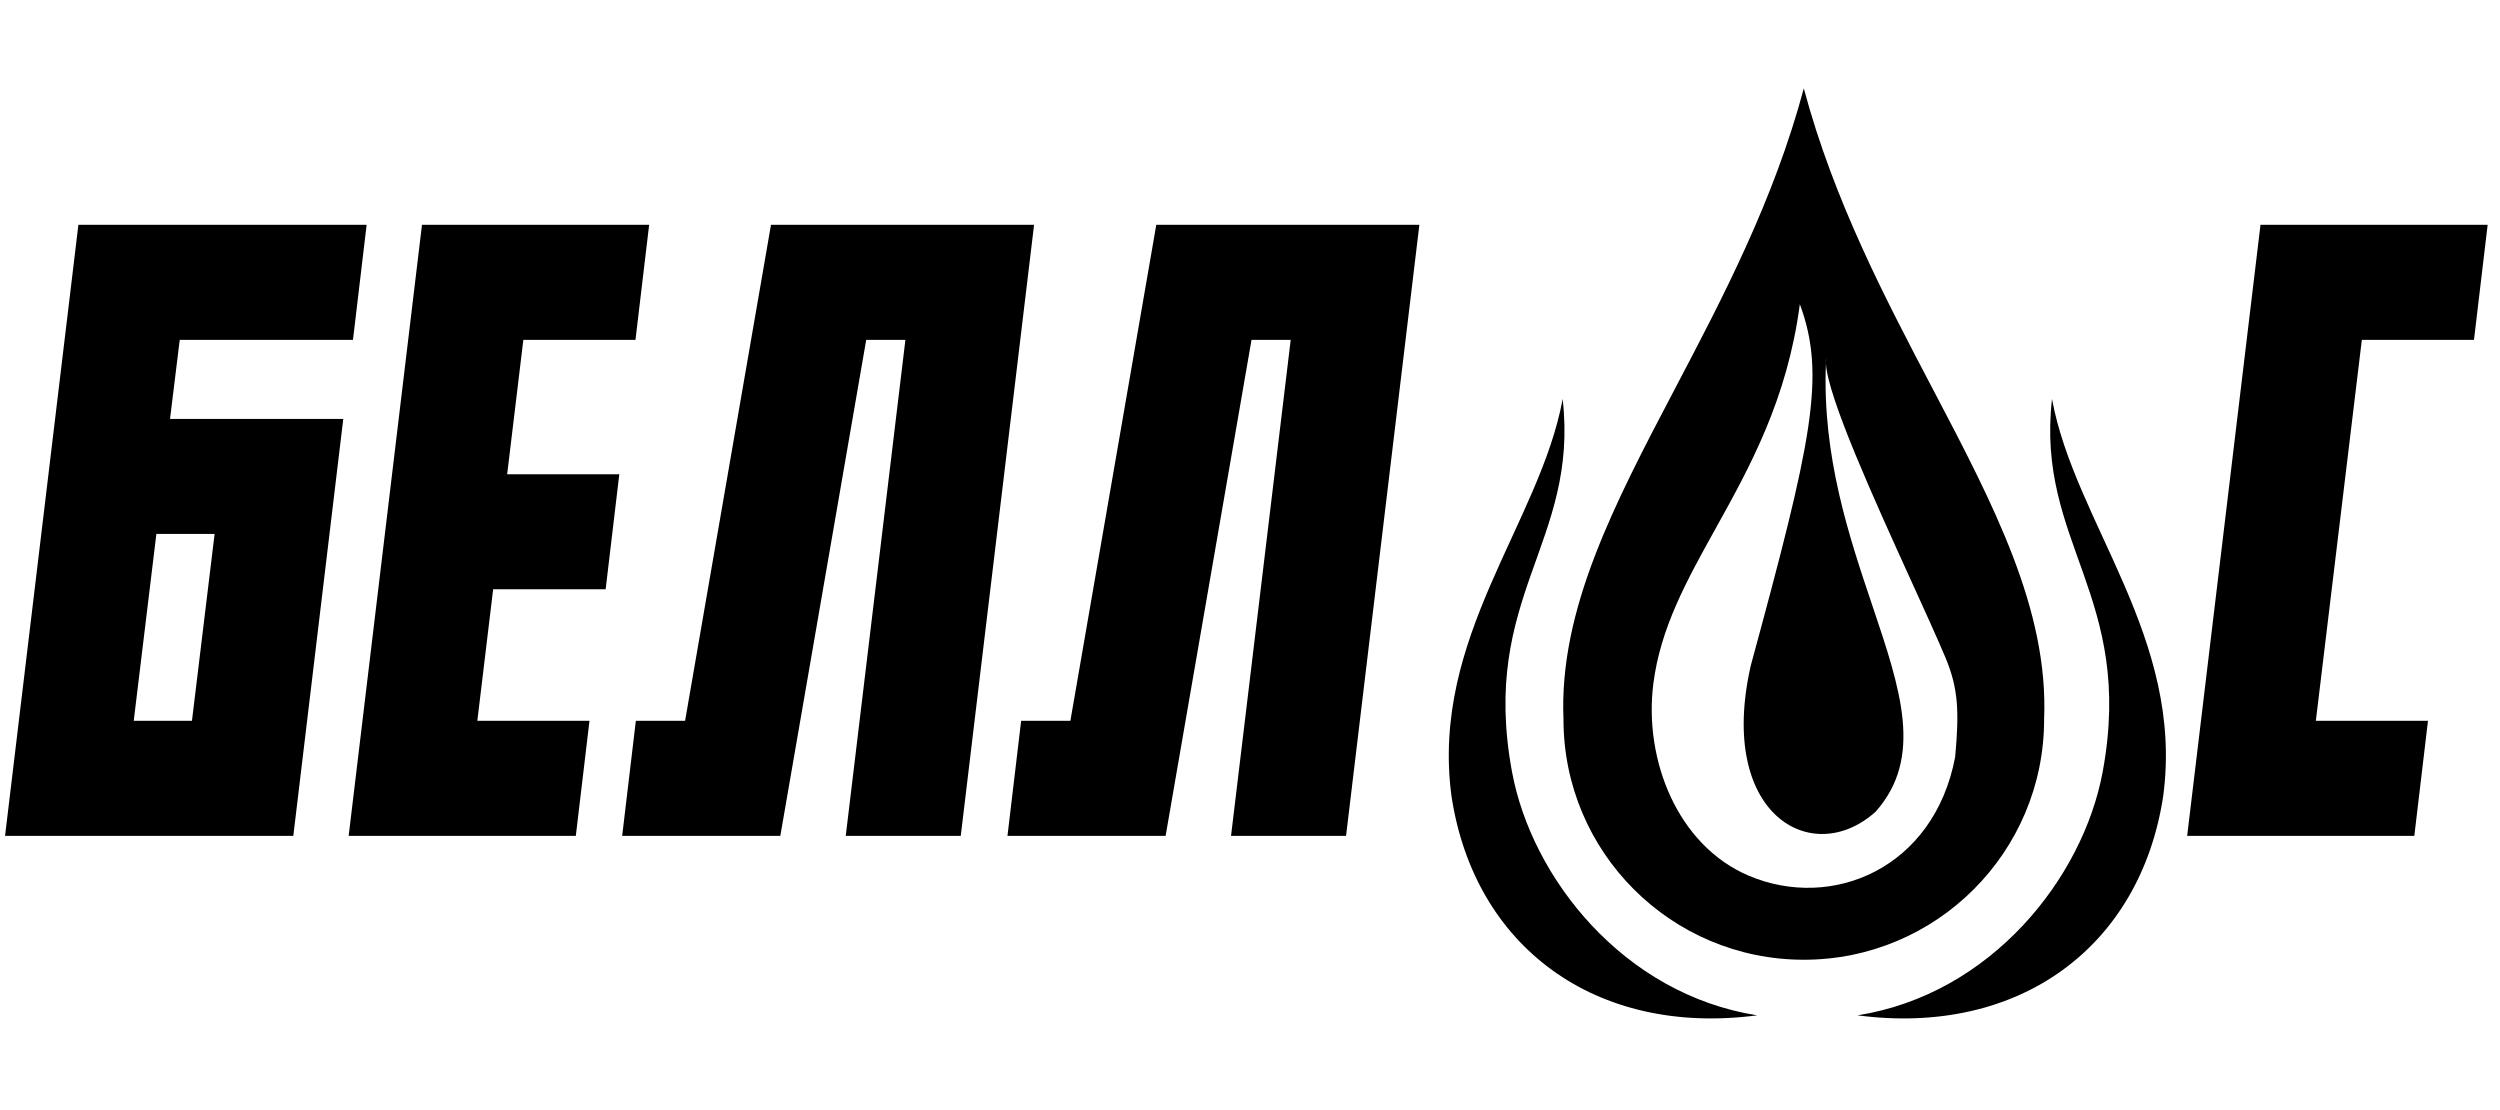
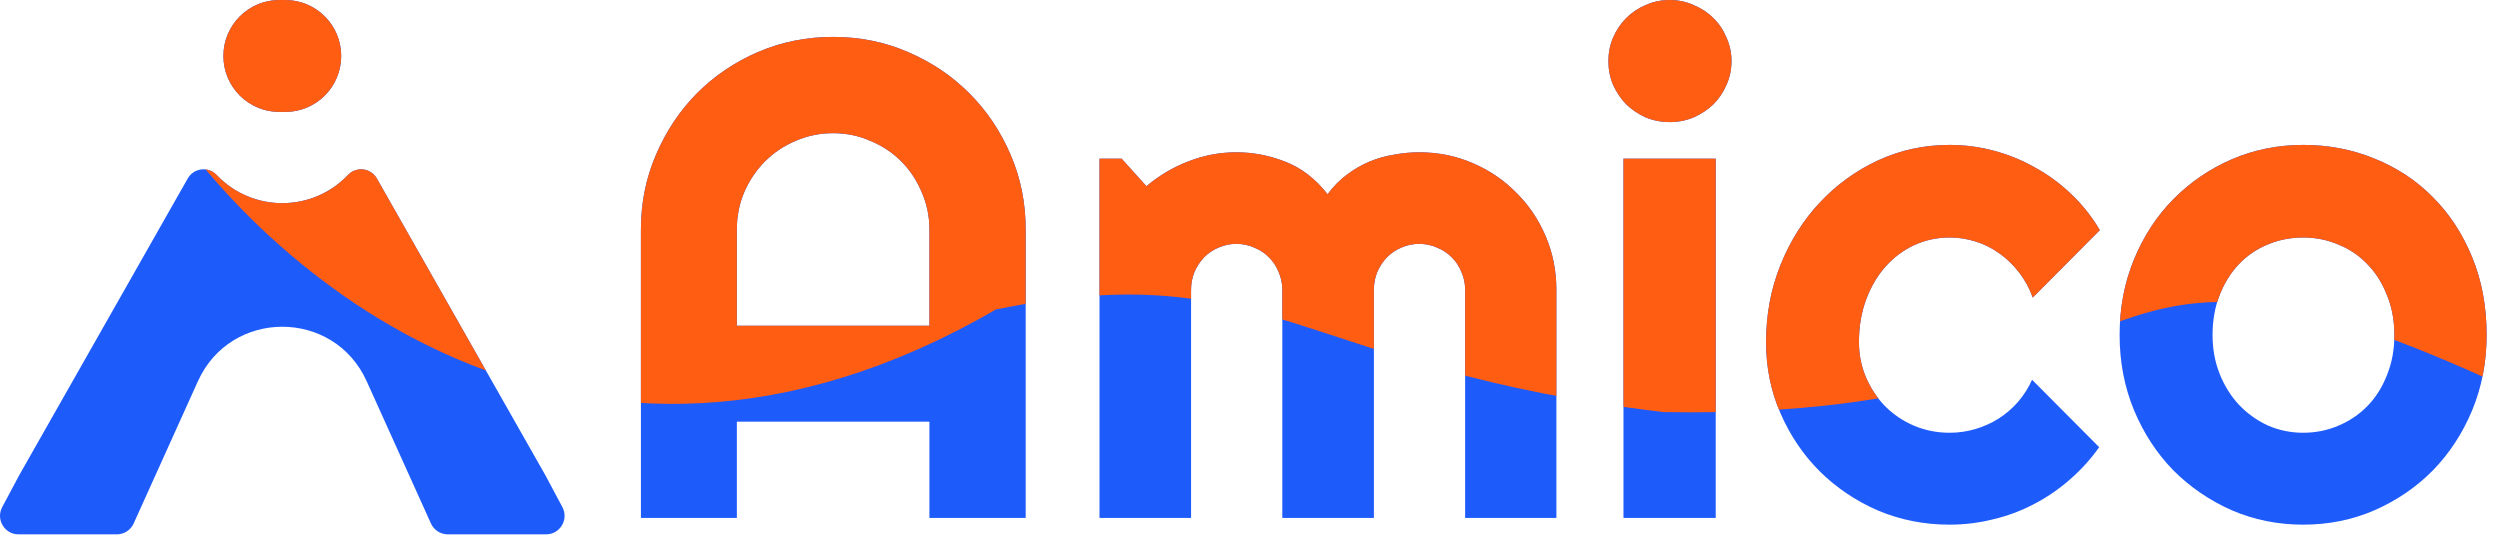
- <svg xmlns="http://www.w3.org/2000/svg" width="178" height="79" viewBox="0 0 178 79" fill="none">
-   <path d="M11.134 38.016L9.522 51.323H13.667L15.28 38.016H11.134ZM5.581 16.008H26.104L25.132 24.197H12.797L12.106 29.827H24.441L20.884 59.512H0.36L5.581 16.008ZM46.219 16.008L45.246 24.197H37.262L36.11 33.768H44.094L43.122 41.957H35.112L33.986 51.323H41.971L40.998 59.512H24.825L30.045 16.008H46.219ZM68.406 59.512H60.217L64.465 24.197H61.675L55.559 59.512H44.299L45.272 51.323H48.778L54.894 16.008H73.626L68.406 59.512ZM95.839 59.512H87.65L91.898 24.197H89.108L82.992 59.512H71.732L72.705 51.323H76.211L82.327 16.008H101.059L95.839 59.512Z" fill="black" />
-   <path fill-rule="evenodd" clip-rule="evenodd" d="M128.431 68.334C137.88 68.334 145.541 60.673 145.541 51.223C145.869 43.416 141.944 35.941 137.581 27.632C134.204 21.2 130.564 14.268 128.431 6.293C126.298 14.268 122.657 21.2 119.28 27.632C114.917 35.941 110.992 43.416 111.32 51.223C111.32 60.673 118.981 68.334 128.431 68.334ZM117.718 48.676C118.221 44.707 120.096 41.331 122.142 37.648C124.579 33.261 127.258 28.438 128.149 21.658C130.038 26.765 128.993 31.435 124.657 47.382C122.242 57.974 129.003 61.87 133.543 57.796C136.96 53.941 135.337 49.126 133.302 43.088C131.654 38.196 129.735 32.502 130.006 25.865C130.113 28.251 133.491 35.674 136.129 41.47C137.082 43.564 137.938 45.445 138.508 46.8C139.439 49.012 139.501 50.664 139.207 53.9C137.701 61.846 130.427 64.863 124.508 62.349C119.457 60.203 117.028 54.12 117.718 48.676ZM130.024 25.487C130.005 25.593 130 25.72 130.006 25.865C130.011 25.739 130.017 25.613 130.024 25.487Z" fill="black" />
-   <path d="M154.018 56.694C155.532 45.404 147.733 37.256 146.103 28.409C144.939 38.653 152.019 42.463 149.712 54.948C148.315 62.507 141.778 70.792 132.252 72.292C143.775 73.805 152.389 67.403 154.018 56.694Z" fill="black" />
-   <path d="M103.347 56.694C101.834 45.404 109.632 37.256 111.262 28.409C112.426 38.653 105.346 42.463 107.654 54.948C109.05 62.507 115.588 70.792 125.113 72.292C113.59 73.805 104.976 67.403 103.347 56.694Z" fill="black" />
-   <path d="M164.888 51.323H172.872L171.9 59.512H155.726L160.947 16.008H177.12L176.148 24.197H168.163L164.888 51.323Z" fill="black" />
+ <svg xmlns="http://www.w3.org/2000/svg" width="131" height="28" viewBox="0 0 131 28" fill="none">
+   <path d="M6.119 28H0.972C0.239 28 -0.229 27.219 0.116 26.573L1.001 24.912L9.837 9.353C10.152 8.799 10.912 8.706 11.351 9.168C13.222 11.138 16.362 11.138 18.233 9.168C18.672 8.706 19.432 8.799 19.747 9.353L28.583 24.912L29.469 26.573C29.814 27.219 29.345 28 28.613 28H23.465C23.084 28 22.738 27.776 22.581 27.429L19.214 19.976C17.494 16.17 12.09 16.17 10.371 19.976L7.004 27.429C6.847 27.776 6.501 28 6.119 28Z" fill="#1D5BFB" />
+   <path d="M14.638 5.866H14.947C16.567 5.866 17.88 4.553 17.88 2.933C17.88 1.313 16.567 0 14.947 0H14.792H14.638C13.018 0 11.705 1.313 11.705 2.933C11.705 4.553 13.018 5.866 14.638 5.866Z" fill="#1D5BFB" />
+   <path d="M48.701 17.068V12.023C48.701 11.332 48.566 10.682 48.297 10.072C48.039 9.451 47.682 8.912 47.225 8.455C46.768 7.998 46.228 7.641 45.607 7.383C44.998 7.113 44.348 6.979 43.656 6.979C42.965 6.979 42.309 7.113 41.688 7.383C41.078 7.641 40.545 7.998 40.088 8.455C39.631 8.912 39.268 9.451 38.998 10.072C38.74 10.682 38.611 11.332 38.611 12.023V17.068H48.701ZM53.746 27.141H48.701V22.096H38.611V27.141H33.584V12.023C33.584 10.629 33.848 9.322 34.375 8.104C34.902 6.873 35.617 5.801 36.52 4.887C37.434 3.973 38.5 3.252 39.719 2.725C40.949 2.197 42.262 1.934 43.656 1.934C45.051 1.934 46.357 2.197 47.576 2.725C48.807 3.252 49.879 3.973 50.793 4.887C51.707 5.801 52.428 6.873 52.955 8.104C53.482 9.322 53.746 10.629 53.746 12.023V27.141Z" fill="#1D5BFB" />
+   <path d="M81.555 27.141H76.773V15.188C76.773 14.859 76.709 14.549 76.58 14.256C76.463 13.963 76.293 13.705 76.07 13.482C75.848 13.26 75.59 13.09 75.297 12.973C75.004 12.844 74.693 12.779 74.365 12.779C74.037 12.779 73.727 12.844 73.434 12.973C73.152 13.09 72.9 13.26 72.678 13.482C72.467 13.705 72.297 13.963 72.168 14.256C72.051 14.549 71.992 14.859 71.992 15.188V27.141H67.193V15.188C67.193 14.859 67.129 14.549 67 14.256C66.883 13.963 66.713 13.705 66.49 13.482C66.268 13.26 66.01 13.09 65.717 12.973C65.424 12.844 65.113 12.779 64.785 12.779C64.457 12.779 64.147 12.844 63.853 12.973C63.572 13.09 63.32 13.26 63.098 13.482C62.887 13.705 62.717 13.963 62.588 14.256C62.471 14.549 62.412 14.859 62.412 15.188V27.141H57.613V8.314H58.773L60.074 9.756C60.742 9.193 61.475 8.76 62.272 8.455C63.08 8.139 63.918 7.98 64.785 7.98C65.664 7.98 66.519 8.145 67.352 8.473C68.195 8.801 68.934 9.369 69.566 10.178C69.859 9.779 70.193 9.439 70.568 9.158C70.943 8.877 71.336 8.648 71.746 8.473C72.168 8.297 72.602 8.174 73.047 8.104C73.492 8.021 73.932 7.98 74.365 7.98C75.361 7.98 76.293 8.168 77.16 8.543C78.039 8.918 78.801 9.434 79.445 10.09C80.102 10.734 80.617 11.496 80.992 12.375C81.367 13.254 81.555 14.191 81.555 15.188V27.141Z" fill="#1D5BFB" />
+   <path d="M90.731 3.199C90.731 3.645 90.643 4.061 90.467 4.447C90.303 4.834 90.074 5.174 89.781 5.467C89.488 5.748 89.143 5.977 88.744 6.152C88.357 6.316 87.941 6.398 87.496 6.398C87.051 6.398 86.629 6.316 86.231 6.152C85.844 5.977 85.504 5.748 85.211 5.467C84.93 5.174 84.701 4.834 84.525 4.447C84.361 4.061 84.279 3.645 84.279 3.199C84.279 2.766 84.361 2.355 84.525 1.969C84.701 1.57 84.93 1.23 85.211 0.949C85.504 0.656 85.844 0.428 86.231 0.264C86.629 0.088 87.051 0 87.496 0C87.941 0 88.357 0.088 88.744 0.264C89.143 0.428 89.488 0.656 89.781 0.949C90.074 1.23 90.303 1.57 90.467 1.969C90.643 2.355 90.731 2.766 90.731 3.199ZM89.904 27.141H85.07V8.314H89.904V27.141Z" fill="#1D5BFB" />
+   <path d="M110.031 12.059L106.516 15.592C106.34 15.1 106.1 14.66 105.795 14.273C105.49 13.875 105.145 13.541 104.758 13.271C104.383 13.002 103.973 12.797 103.527 12.656C103.082 12.516 102.625 12.445 102.156 12.445C101.5 12.445 100.879 12.58 100.293 12.85C99.719 13.119 99.215 13.5 98.781 13.992C98.359 14.473 98.025 15.047 97.779 15.715C97.533 16.383 97.41 17.121 97.41 17.93C97.41 18.586 97.533 19.201 97.779 19.775C98.025 20.35 98.359 20.854 98.781 21.287C99.215 21.721 99.719 22.061 100.293 22.307C100.879 22.553 101.5 22.676 102.156 22.676C102.625 22.676 103.076 22.611 103.51 22.482C103.943 22.354 104.348 22.172 104.723 21.938C105.109 21.691 105.449 21.398 105.742 21.059C106.047 20.707 106.293 20.32 106.48 19.898L109.996 23.432C109.551 24.064 109.035 24.633 108.449 25.137C107.875 25.641 107.248 26.068 106.568 26.42C105.9 26.771 105.191 27.035 104.441 27.211C103.703 27.398 102.941 27.492 102.156 27.492C100.832 27.492 99.584 27.246 98.412 26.754C97.252 26.25 96.232 25.564 95.353 24.697C94.486 23.83 93.801 22.816 93.297 21.656C92.793 20.496 92.541 19.254 92.541 17.93C92.541 16.488 92.793 15.141 93.297 13.887C93.801 12.633 94.486 11.543 95.353 10.617C96.232 9.68 97.252 8.941 98.412 8.402C99.584 7.863 100.832 7.594 102.156 7.594C102.941 7.594 103.709 7.693 104.459 7.893C105.221 8.092 105.941 8.385 106.621 8.771C107.312 9.146 107.945 9.609 108.52 10.16C109.105 10.711 109.609 11.344 110.031 12.059Z" fill="#1D5BFB" />
+   <path d="M130.299 17.561C130.299 18.967 130.047 20.279 129.543 21.498C129.039 22.705 128.354 23.754 127.486 24.645C126.619 25.523 125.6 26.221 124.428 26.736C123.268 27.24 122.02 27.492 120.684 27.492C119.359 27.492 118.111 27.24 116.939 26.736C115.779 26.221 114.76 25.523 113.881 24.645C113.014 23.754 112.328 22.705 111.824 21.498C111.32 20.279 111.068 18.967 111.068 17.561C111.068 16.131 111.32 14.807 111.824 13.588C112.328 12.369 113.014 11.32 113.881 10.441C114.76 9.551 115.779 8.854 116.939 8.35C118.111 7.846 119.359 7.594 120.684 7.594C122.02 7.594 123.268 7.834 124.428 8.314C125.6 8.783 126.619 9.457 127.486 10.336C128.354 11.203 129.039 12.252 129.543 13.482C130.047 14.701 130.299 16.061 130.299 17.561ZM125.465 17.561C125.465 16.787 125.336 16.09 125.078 15.469C124.832 14.836 124.492 14.297 124.059 13.852C123.625 13.395 123.115 13.049 122.529 12.815C121.955 12.568 121.34 12.445 120.684 12.445C120.027 12.445 119.406 12.568 118.82 12.815C118.246 13.049 117.742 13.395 117.309 13.852C116.887 14.297 116.553 14.836 116.307 15.469C116.061 16.09 115.938 16.787 115.938 17.561C115.938 18.287 116.061 18.961 116.307 19.582C116.553 20.203 116.887 20.742 117.309 21.199C117.742 21.656 118.246 22.02 118.82 22.289C119.406 22.547 120.027 22.676 120.684 22.676C121.34 22.676 121.955 22.553 122.529 22.307C123.115 22.061 123.625 21.715 124.059 21.27C124.492 20.824 124.832 20.285 125.078 19.652C125.336 19.02 125.465 18.322 125.465 17.561Z" fill="#1D5BFB" />
+   <mask id="mask0_602_40535" style="mask-type:alpha" maskUnits="userSpaceOnUse" x="0" y="0" width="131" height="28">
+     <path d="M6.119 28H0.972C0.239 28 -0.229 27.219 0.116 26.573L1.001 24.912L9.837 9.353C10.152 8.799 10.912 8.706 11.351 9.168C13.222 11.138 16.362 11.138 18.233 9.168C18.672 8.706 19.432 8.799 19.747 9.353L28.583 24.912L29.469 26.573C29.814 27.219 29.345 28 28.613 28H23.465C23.084 28 22.738 27.776 22.581 27.429L19.214 19.976C17.494 16.17 12.09 16.17 10.371 19.976L7.004 27.429C6.847 27.776 6.501 28 6.119 28Z" fill="#1D5BFB" />
+     <path d="M14.638 5.866H14.947C16.567 5.866 17.88 4.553 17.88 2.933C17.88 1.313 16.567 0 14.947 0H14.792H14.638C13.018 0 11.705 1.313 11.705 2.933C11.705 4.553 13.018 5.866 14.638 5.866Z" fill="#1D5BFB" />
+     <path d="M48.701 17.068V12.023C48.701 11.332 48.566 10.682 48.297 10.072C48.039 9.451 47.682 8.912 47.225 8.455C46.768 7.998 46.228 7.641 45.607 7.383C44.998 7.113 44.348 6.979 43.656 6.979C42.965 6.979 42.309 7.113 41.688 7.383C41.078 7.641 40.545 7.998 40.088 8.455C39.631 8.912 39.268 9.451 38.998 10.072C38.74 10.682 38.611 11.332 38.611 12.023V17.068H48.701ZM53.746 27.141H48.701V22.096H38.611V27.141H33.584V12.023C33.584 10.629 33.848 9.322 34.375 8.104C34.902 6.873 35.617 5.801 36.52 4.887C37.434 3.973 38.5 3.252 39.719 2.725C40.949 2.197 42.262 1.934 43.656 1.934C45.051 1.934 46.357 2.197 47.576 2.725C48.807 3.252 49.879 3.973 50.793 4.887C51.707 5.801 52.428 6.873 52.955 8.104C53.482 9.322 53.746 10.629 53.746 12.023V27.141Z" fill="#1D5BFB" />
+     <path d="M81.555 27.141H76.773V15.188C76.773 14.859 76.709 14.549 76.58 14.256C76.463 13.963 76.293 13.705 76.07 13.482C75.848 13.26 75.59 13.09 75.297 12.973C75.004 12.844 74.693 12.779 74.365 12.779C74.037 12.779 73.727 12.844 73.434 12.973C73.152 13.09 72.9 13.26 72.678 13.482C72.467 13.705 72.297 13.963 72.168 14.256C72.051 14.549 71.992 14.859 71.992 15.188V27.141H67.193V15.188C67.193 14.859 67.129 14.549 67 14.256C66.883 13.963 66.713 13.705 66.49 13.482C66.268 13.26 66.01 13.09 65.717 12.973C65.424 12.844 65.113 12.779 64.785 12.779C64.457 12.779 64.147 12.844 63.853 12.973C63.572 13.09 63.32 13.26 63.098 13.482C62.887 13.705 62.717 13.963 62.588 14.256C62.471 14.549 62.412 14.859 62.412 15.188V27.141H57.613V8.314H58.773L60.074 9.756C60.742 9.193 61.475 8.76 62.272 8.455C63.08 8.139 63.918 7.98 64.785 7.98C65.664 7.98 66.519 8.145 67.352 8.473C68.195 8.801 68.934 9.369 69.566 10.178C69.859 9.779 70.193 9.439 70.568 9.158C70.943 8.877 71.336 8.648 71.746 8.473C72.168 8.297 72.602 8.174 73.047 8.104C73.492 8.021 73.932 7.98 74.365 7.98C75.361 7.98 76.293 8.168 77.16 8.543C78.039 8.918 78.801 9.434 79.445 10.09C80.102 10.734 80.617 11.496 80.992 12.375C81.367 13.254 81.555 14.191 81.555 15.188V27.141Z" fill="#1D5BFB" />
+     <path d="M90.731 3.199C90.731 3.645 90.643 4.061 90.467 4.447C90.303 4.834 90.074 5.174 89.781 5.467C89.488 5.748 89.143 5.977 88.744 6.152C88.357 6.316 87.941 6.398 87.496 6.398C87.051 6.398 86.629 6.316 86.231 6.152C85.844 5.977 85.504 5.748 85.211 5.467C84.93 5.174 84.701 4.834 84.525 4.447C84.361 4.061 84.279 3.645 84.279 3.199C84.279 2.766 84.361 2.355 84.525 1.969C84.701 1.57 84.93 1.23 85.211 0.949C85.504 0.656 85.844 0.428 86.231 0.264C86.629 0.088 87.051 0 87.496 0C87.941 0 88.357 0.088 88.744 0.264C89.143 0.428 89.488 0.656 89.781 0.949C90.074 1.23 90.303 1.57 90.467 1.969C90.643 2.355 90.731 2.766 90.731 3.199ZM89.904 27.141H85.07V8.314H89.904V27.141Z" fill="#1D5BFB" />
+     <path d="M110.031 12.059L106.516 15.592C106.34 15.1 106.1 14.66 105.795 14.273C105.49 13.875 105.145 13.541 104.758 13.271C104.383 13.002 103.973 12.797 103.527 12.656C103.082 12.516 102.625 12.445 102.156 12.445C101.5 12.445 100.879 12.58 100.293 12.85C99.719 13.119 99.215 13.5 98.781 13.992C98.359 14.473 98.025 15.047 97.779 15.715C97.533 16.383 97.41 17.121 97.41 17.93C97.41 18.586 97.533 19.201 97.779 19.775C98.025 20.35 98.359 20.854 98.781 21.287C99.215 21.721 99.719 22.061 100.293 22.307C100.879 22.553 101.5 22.676 102.156 22.676C102.625 22.676 103.076 22.611 103.51 22.482C103.943 22.354 104.348 22.172 104.723 21.938C105.109 21.691 105.449 21.398 105.742 21.059C106.047 20.707 106.293 20.32 106.48 19.898L109.996 23.432C109.551 24.064 109.035 24.633 108.449 25.137C107.875 25.641 107.248 26.068 106.568 26.42C105.9 26.771 105.191 27.035 104.441 27.211C103.703 27.398 102.941 27.492 102.156 27.492C100.832 27.492 99.584 27.246 98.412 26.754C97.252 26.25 96.232 25.564 95.353 24.697C94.486 23.83 93.801 22.816 93.297 21.656C92.793 20.496 92.541 19.254 92.541 17.93C92.541 16.488 92.793 15.141 93.297 13.887C93.801 12.633 94.486 11.543 95.353 10.617C96.232 9.68 97.252 8.941 98.412 8.402C99.584 7.863 100.832 7.594 102.156 7.594C102.941 7.594 103.709 7.693 104.459 7.893C105.221 8.092 105.941 8.385 106.621 8.771C107.312 9.146 107.945 9.609 108.52 10.16C109.105 10.711 109.609 11.344 110.031 12.059Z" fill="#1D5BFB" />
+     <path d="M130.299 17.561C130.299 18.967 130.047 20.279 129.543 21.498C129.039 22.705 128.354 23.754 127.486 24.645C126.619 25.523 125.6 26.221 124.428 26.736C123.268 27.24 122.02 27.492 120.684 27.492C119.359 27.492 118.111 27.24 116.939 26.736C115.779 26.221 114.76 25.523 113.881 24.645C113.014 23.754 112.328 22.705 111.824 21.498C111.32 20.279 111.068 18.967 111.068 17.561C111.068 16.131 111.32 14.807 111.824 13.588C112.328 12.369 113.014 11.32 113.881 10.441C114.76 9.551 115.779 8.854 116.939 8.35C118.111 7.846 119.359 7.594 120.684 7.594C122.02 7.594 123.268 7.834 124.428 8.314C125.6 8.783 126.619 9.457 127.486 10.336C128.354 11.203 129.039 12.252 129.543 13.482C130.047 14.701 130.299 16.061 130.299 17.561ZM125.465 17.561C125.465 16.787 125.336 16.09 125.078 15.469C124.832 14.836 124.492 14.297 124.059 13.852C123.625 13.395 123.115 13.049 122.529 12.815C121.955 12.568 121.34 12.445 120.684 12.445C120.027 12.445 119.406 12.568 118.82 12.815C118.246 13.049 117.742 13.395 117.309 13.852C116.887 14.297 116.553 14.836 116.307 15.469C116.061 16.09 115.938 16.787 115.938 17.561C115.938 18.287 116.061 18.961 116.307 19.582C116.553 20.203 116.887 20.742 117.309 21.199C117.742 21.656 118.246 22.02 118.82 22.289C119.406 22.547 120.027 22.676 120.684 22.676C121.34 22.676 121.955 22.553 122.529 22.307C123.115 22.061 123.625 21.715 124.059 21.27C124.492 20.824 124.832 20.285 125.078 19.652C125.336 19.02 125.465 18.322 125.465 17.561Z" fill="#1D5BFB" />
+   </mask>
+   <g mask="url(#mask0_602_40535)">
+     <path d="M8 5.072C13.572 14.098 30.211 28.965 52.188 16.216C66.559 13.284 68.221 19.382 87.187 21.593C115.928 22.082 106.934 7.907 135.383 22.278L139 3.019L26.672 -18L8 5.072Z" fill="#FF5D12" />
+   </g>
</svg>
